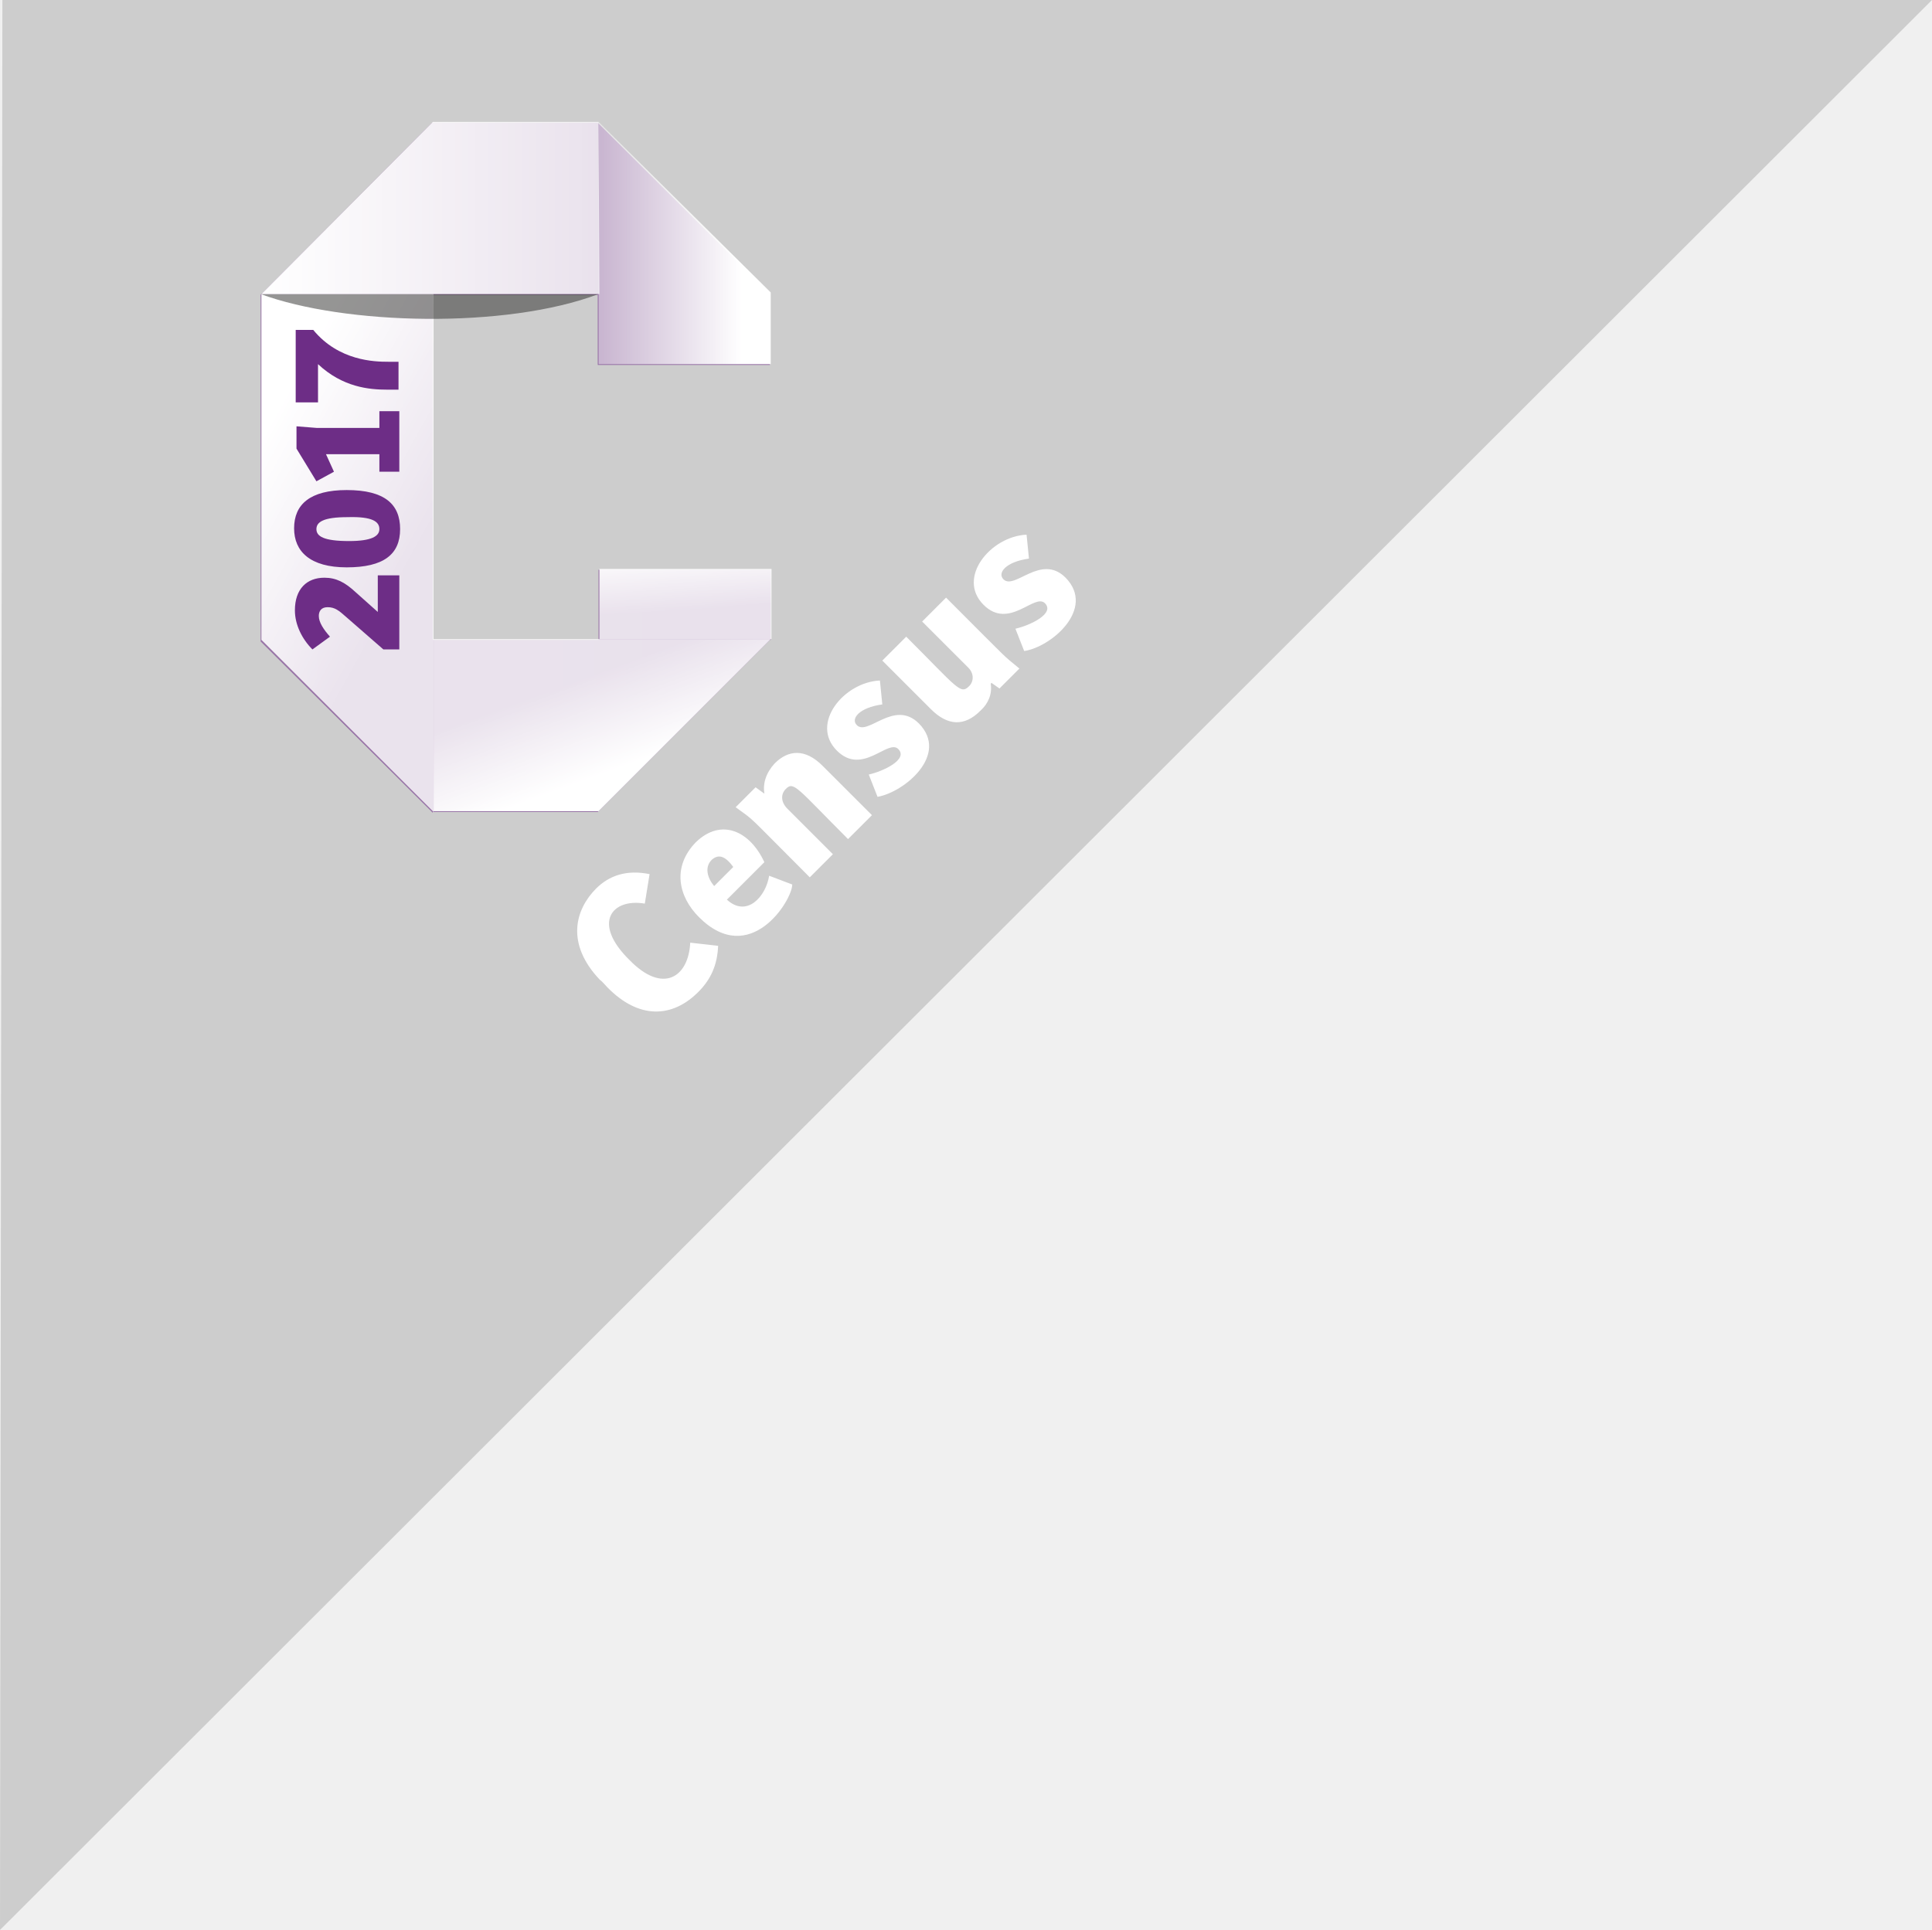
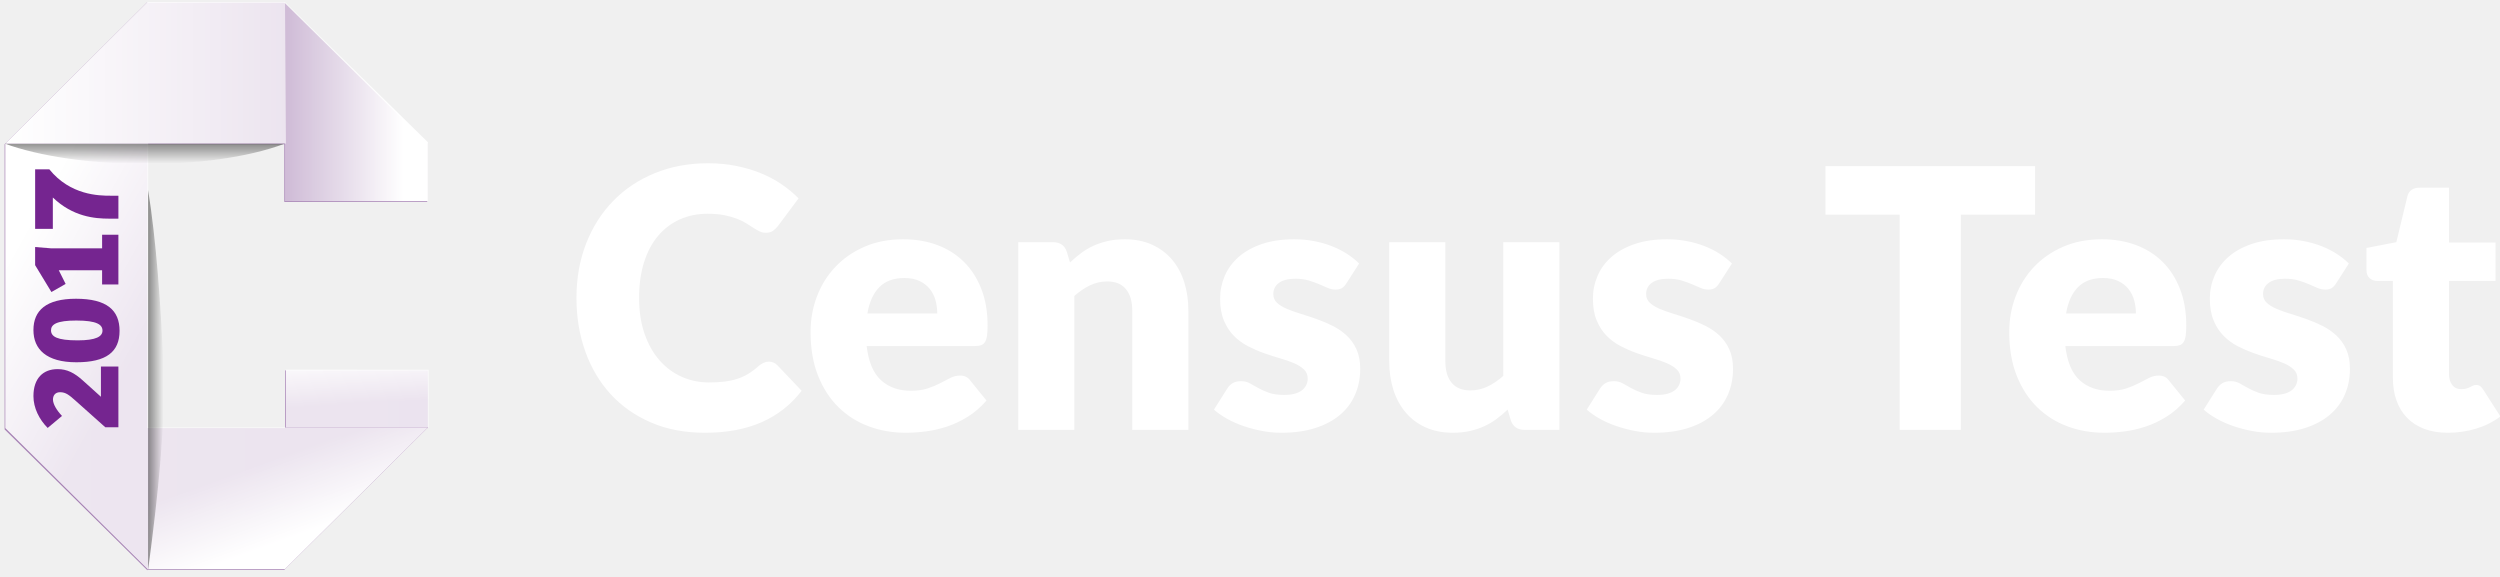
- <svg xmlns="http://www.w3.org/2000/svg" id="Layer_1" viewBox="0 0 242.4 242.2">
-   <style>.st0{opacity:0.145;fill:#010202;enable-background:new ;} .st1{opacity:0.61;} .st2{fill:url(#Shape_10_);} .st3{fill:url(#Shape_11_);} .st4{fill:url(#Shape_12_);} .st5{fill:url(#Shape_13_);} .st6{fill:url(#Shape_14_);} .st7{fill:#FFFFFF;} .st8{opacity:0.47;} .st9{fill:url(#Shape_15_);} .st10{fill:url(#Shape_16_);} .st11{fill:url(#Shape_17_);} .st12{fill:#6D2D86;}</style>
-   <g id="Page-1">
-     <g id="Group-2">
-       <g id="census-corner">
-         <path id="Shape" class="st0" d="M.3 0h242.1L0 242.2z" />
-         <g id="Group" transform="translate(32 15)" class="st1">
-           <linearGradient id="Shape_10_" gradientUnits="userSpaceOnUse" x1="-498.594" y1="492.579" x2="-497.594" y2="492.579" gradientTransform="matrix(64 0 0 -86.6 31910.7 42701.1)">
-             <stop offset="0" stop-color="#783D8F" />
-             <stop offset="1" stop-color="#682782" />
-           </linearGradient>
-           <path id="Shape_1_" class="st2" d="M43.1 56.5v8.8H22.3V22H43v8.8h21.6v-8.9L43 .4H22.2C20.6 2 1.5 21.2.7 22v43.5L22.3 87v-.1H43l21.6-21.6h.1v-8.8H43.1z" />
-         </g>
-         <linearGradient id="Shape_11_" gradientUnits="userSpaceOnUse" x1="-451.674" y1="474.689" x2="-451.542" y2="473.801" gradientTransform="matrix(21.6 0 0 -8.8 9839.6 4246)">
-           <stop offset="0" stop-color="#FFF" />
-           <stop offset="1" stop-color="#FFF" stop-opacity=".8" />
-         </linearGradient>
-         <path id="Shape_2_" class="st3" d="M75.2 71.4h21.6v8.8H75.2z" />
-         <linearGradient id="Shape_12_" gradientUnits="userSpaceOnUse" x1="-451.714" y1="506.742" x2="-451.374" y2="506.178" gradientTransform="matrix(21.6 0 0 -65 9797.2 32979.8)">
-           <stop offset="0" stop-color="#FFF" />
-           <stop offset="1" stop-color="#FFF" stop-opacity=".8" />
-         </linearGradient>
-         <path id="Shape_3_" class="st4" d="M32.8 80.3l21.6 21.6v-65H32.8z" />
-         <linearGradient id="Shape_13_" gradientUnits="userSpaceOnUse" x1="-462.159" y1="495.924" x2="-462.441" y2="496.316" gradientTransform="matrix(42.3 0 0 -21.6 19630.6 10807)">
-           <stop offset="0" stop-color="#FFF" />
-           <stop offset="1" stop-color="#FFF" stop-opacity=".8" />
-         </linearGradient>
-         <path id="Shape_4_" class="st5" d="M96.7 80.2l-21.6 21.6H54.4V80.2z" />
-         <linearGradient id="Shape_14_" gradientUnits="userSpaceOnUse" x1="-451.227" y1="500.535" x2="-452.042" y2="500.535" gradientTransform="matrix(21.6 0 0 -30.4 9839.5 15246.8)">
-           <stop offset="0" stop-color="#FFF" />
-           <stop offset="1" stop-color="#FFF" stop-opacity=".5" />
-         </linearGradient>
-         <path id="Shape_5_" class="st6" d="M75.1 45.7h21.6v-9L75.1 15.3z" />
-         <path id="Shape_6_" class="st7" d="M86.6 118.3l3.5.4c-.1 2.4-.9 4.2-2.5 5.8-3.3 3.3-7.5 3.4-11.4-.6-.1-.1-.8-.9-.9-.9-4.4-4.6-3.1-8.9-.5-11.5 1.6-1.6 3.8-2.4 6.7-1.8l-.6 3.7c-4.1-.7-6.7 2.4-1.9 7.1 4.2 4.3 7.4 2.1 7.6-2.2zm15-8.2c-8.5-8.5-6.6-6.8-9.3-8.8l2.5-2.5 1.1.8c-.2-1.3.2-2.6 1.3-3.8 1.7-1.7 3.8-1.9 6 .3l6.2 6.2-3 3c-6.4-6.4-6.8-7.3-7.8-6.3-.7.7-.6 1.7.2 2.5l5.7 5.7-2.9 2.9zm7.4-12.9c1.8-.4 5-1.9 3.7-3.2-1.3-1.3-4.5 3.4-7.7.2-3.4-3.4.9-8.6 5.4-8.8l.3 3c-2.9.4-4 1.8-3.2 2.6 1.4 1.4 4.7-3.3 7.8-.2 3.8 3.9-1.8 8.6-5.2 9.2l-1.1-2.8zm9.7-22.2c8.6 8.6 6.8 6.9 9.2 8.9l-2.5 2.5-1-.7-.1.1c.2 1.3-.3 2.5-1.3 3.4-2 2-4.1 1.9-6.2-.2l-6.1-6.1 3-3c6.5 6.5 6.8 7.3 7.9 6.2.6-.6.6-1.6-.1-2.3l-5.8-5.8 3-3zm8.7 3.9c1.8-.4 5-1.9 3.7-3.2-1.3-1.3-4.5 3.4-7.7.2-3.4-3.4.9-8.6 5.4-8.8l.3 3c-2.9.4-4 1.8-3.2 2.6 1.4 1.4 4.7-3.3 7.8-.2 3.8 3.9-1.8 8.7-5.2 9.2l-1.1-2.8zm-31.5 29.3l-4.7 4.7c2.5 2.3 4.9-.4 5.3-3l2.9 1.1c0 2-5.3 10.5-11.7 4.1-2.6-2.6-3.4-6.3-.4-9.4 3.2-3.1 6.8-1.4 8.6 2.5zm-6.3 3l2.4-2.4c-.8-1.1-1.7-1.8-2.7-.9-.9.9-.6 2.2.3 3.3z" />
-         <g id="Group_1_" transform="translate(32 36)" class="st8">
-           <linearGradient id="Shape_15_" gradientUnits="userSpaceOnUse" x1="-494.321" y1="369.943" x2="-494.321" y2="368.99" gradientTransform="matrix(42.4 0 0 -3.1 20981.1 1153.5)">
-             <stop offset="0" stop-color="#1E1E1C" />
-             <stop offset="1" stop-color="#1E1E1C" stop-opacity="0" />
-           </linearGradient>
-           <path id="Shape_7_" class="st9" d="M43.1.9H.7c10.5 3.9 30.8 4.4 42.4 0z" />
-         </g>
-         <linearGradient id="Shape_16_" gradientUnits="userSpaceOnUse" x1="-462.83" y1="496.112" x2="-461.824" y2="496.112" gradientTransform="matrix(42.4 0 0 -21.6 19656.4 10742.1)">
-           <stop offset="0" stop-color="#FFF" />
-           <stop offset="1" stop-color="#FFF" stop-opacity=".8" />
-         </linearGradient>
-         <path id="Shape_8_" class="st10" d="M75.1 15.3H54.3L32.8 36.9h42.4z" />
-         <g id="Group_2_" transform="translate(54 44)" class="st8">
-           <linearGradient id="Shape_17_" gradientUnits="userSpaceOnUse" x1="-328.623" y1="461.69" x2="-327.673" y2="461.69" gradientTransform="matrix(2.4 0 0 -57.9 781.9 26760.8)">
-             <stop offset="0" stop-color="#1E1E1C" />
-             <stop offset="1" stop-color="#1E1E1C" stop-opacity="0" />
-           </linearGradient>
-           <path id="Shape_9_" class="st11" d="M2.7 26.6C2.3 17.2 1.6 7.5.4 0v57.9c1.5-11.3 2.7-22.7 2.3-31.3z" />
-         </g>
+ <svg xmlns="http://www.w3.org/2000/svg" width="221" height="51" viewBox="0 0 221 51">
+   <defs>
+     <linearGradient x1=".006%" y1="49.995%" x2="100.031%" y2="49.995%" id="a">
+       <stop stop-color="#783D8F" offset="0%" />
+       <stop stop-color="#682782" offset="100%" />
+     </linearGradient>
+     <linearGradient x1="38.301%" y1="-29.909%" x2="51.468%" y2="58.898%" id="b">
+       <stop stop-color="#fff" offset="0%" />
+       <stop stop-color="#fff" stop-opacity=".8" offset="100%" />
+     </linearGradient>
+     <linearGradient x1="34.287%" y1="7.026%" x2="68.227%" y2="63.417%" id="c">
+       <stop stop-color="#fff" offset="0%" />
+       <stop stop-color="#fff" stop-opacity=".8" offset="100%" />
+     </linearGradient>
+     <linearGradient x1="63.636%" y1="68.75%" x2="35.364%" y2="29.593%" id="d">
+       <stop stop-color="#fff" offset="0%" />
+       <stop stop-color="#fff" stop-opacity=".8" offset="100%" />
+     </linearGradient>
+     <linearGradient x1="82.829%" y1="49.905%" x2="1.319%" y2="49.905%" id="e">
+       <stop stop-color="#fff" offset="0%" />
+       <stop stop-color="#fff" stop-opacity=".5" offset="100%" />
+     </linearGradient>
+     <linearGradient x1="50.059%" y1="1.862%" x2="50.059%" y2="97.165%" id="f">
+       <stop stop-color="#1E1E1C" offset="0%" />
+       <stop stop-color="#1E1E1C" stop-opacity="0" offset="100%" />
+     </linearGradient>
+     <linearGradient x1="-.889%" y1="49.88%" x2="99.653%" y2="49.88%" id="g">
+       <stop stop-color="#fff" offset="0%" />
+       <stop stop-color="#fff" stop-opacity=".8" offset="100%" />
+     </linearGradient>
+     <linearGradient x1="2.944%" y1="49.922%" x2="97.95%" y2="49.922%" id="h">
+       <stop stop-color="#1E1E1C" offset="0%" />
+       <stop stop-color="#1E1E1C" stop-opacity="0" offset="100%" />
+     </linearGradient>
+   </defs>
+   <g fill="none">
+     <path d="M67.968 31.968c.128 0 .256.024.384.072.128.048.251.131.368.248l2.144 2.256c-.939 1.227-2.115 2.152-3.528 2.776-1.413.624-3.085.936-5.016.936-1.771 0-3.357-.301-4.76-.904-1.403-.603-2.592-1.435-3.568-2.496s-1.725-2.32-2.248-3.776c-.523-1.456-.784-3.037-.784-4.744 0-1.739.283-3.336.848-4.792s1.36-2.712 2.384-3.768c1.024-1.056 2.251-1.877 3.68-2.464 1.429-.587 3.003-.88 4.72-.88.875 0 1.699.077 2.472.232.773.155 1.496.368 2.168.64.672.272 1.291.6 1.856.984.565.384 1.067.8 1.504 1.248l-1.824 2.448c-.117.149-.256.285-.416.408-.16.123-.384.184-.672.184-.192 0-.373-.043-.544-.128-.171-.085-.352-.189-.544-.312l-.632-.4c-.229-.144-.501-.277-.816-.4-.315-.123-.683-.227-1.104-.312-.421-.085-.915-.128-1.48-.128-.896 0-1.715.165-2.456.496-.741.331-1.381.813-1.92 1.448-.539.635-.955 1.413-1.248 2.336-.293.923-.44 1.976-.44 3.16 0 1.195.163 2.256.488 3.184.325.928.768 1.709 1.328 2.344.56.635 1.213 1.117 1.96 1.448.747.331 1.547.496 2.4.496.491 0 .939-.024 1.344-.072.405-.048.784-.128 1.136-.24.352-.112.683-.261.992-.448.309-.187.624-.424.944-.712.128-.107.267-.195.416-.264.149-.069.304-.104.464-.104zm14.886-4.256c0-.395-.051-.779-.152-1.152-.101-.373-.267-.707-.496-1-.229-.293-.531-.531-.904-.712-.373-.181-.827-.272-1.36-.272-.939 0-1.675.269-2.208.808-.533.539-.885 1.315-1.056 2.328h6.176zm-6.24 2.88c.16 1.387.581 2.392 1.264 3.016.683.624 1.563.936 2.64.936.576 0 1.072-.069 1.488-.208.416-.139.787-.293 1.112-.464l.896-.464c.272-.139.557-.208.856-.208.395 0 .693.144.896.432l1.44 1.776c-.512.587-1.064 1.064-1.656 1.432-.592.368-1.2.656-1.824.864-.624.208-1.248.352-1.872.432-.624.08-1.219.12-1.784.12-1.163 0-2.253-.189-3.272-.568-1.019-.379-1.909-.941-2.672-1.688-.763-.747-1.365-1.675-1.808-2.784-.443-1.109-.664-2.4-.664-3.872 0-1.109.189-2.16.568-3.152.379-.992.923-1.861 1.632-2.608.709-.747 1.568-1.339 2.576-1.776 1.008-.437 2.147-.656 3.416-.656 1.099 0 2.104.171 3.016.512.912.341 1.696.837 2.352 1.488.656.651 1.168 1.448 1.536 2.392.368.944.552 2.013.552 3.208 0 .373-.016.677-.048.912s-.091.421-.176.56c-.085.139-.2.235-.344.288-.144.053-.328.08-.552.08h-9.568zm17.974-7.392c.32-.299.651-.576.992-.832.341-.256.707-.472 1.096-.648.389-.176.811-.315 1.264-.416.453-.101.947-.152 1.48-.152.907 0 1.709.157 2.408.472.699.315 1.288.752 1.768 1.312s.843 1.227 1.088 2c.245.773.368 1.613.368 2.52v10.544h-4.96v-10.544c0-.811-.187-1.443-.56-1.896-.373-.453-.923-.68-1.648-.68-.544 0-1.053.115-1.528.344-.475.229-.936.541-1.384.936v11.84h-4.96v-16.592h3.072c.619 0 1.024.277 1.216.832l.288.96zm24.438 1.84c-.128.203-.264.347-.408.432-.144.085-.328.128-.552.128-.235 0-.469-.051-.704-.152l-.76-.328c-.272-.117-.579-.227-.92-.328-.341-.101-.731-.152-1.168-.152-.629 0-1.112.12-1.448.36-.336.24-.504.573-.504 1 0 .309.109.565.328.768.219.203.509.381.872.536.363.155.773.301 1.232.44.459.139.928.293 1.408.464.48.171.949.371 1.408.6.459.229.869.512 1.232.848.363.336.653.744.872 1.224.219.48.328 1.056.328 1.728 0 .821-.149 1.579-.448 2.272-.299.693-.744 1.291-1.336 1.792-.592.501-1.323.891-2.192 1.168-.869.277-1.869.416-3 .416-.565 0-1.131-.053-1.696-.16-.565-.107-1.112-.251-1.64-.432-.528-.181-1.016-.397-1.464-.648-.448-.251-.832-.52-1.152-.808l1.152-1.824c.128-.213.291-.381.488-.504s.451-.184.76-.184c.288 0 .547.064.776.192l.744.416c.267.149.579.288.936.416.357.128.808.192 1.352.192.384 0 .709-.04.976-.12.267-.08.48-.189.64-.328.16-.139.277-.293.352-.464.075-.171.112-.347.112-.528 0-.331-.112-.603-.336-.816-.224-.213-.517-.397-.88-.552-.363-.155-.776-.299-1.24-.432-.464-.133-.936-.285-1.416-.456-.48-.171-.952-.376-1.416-.616-.464-.24-.877-.544-1.24-.912s-.656-.819-.88-1.352c-.224-.533-.336-1.179-.336-1.936 0-.704.136-1.373.408-2.008.272-.635.68-1.192 1.224-1.672.544-.48 1.227-.861 2.048-1.144.821-.283 1.781-.424 2.88-.424.597 0 1.176.053 1.736.16.56.107 1.085.256 1.576.448.491.192.939.419 1.344.68.405.261.763.547 1.072.856l-1.12 1.744zm18.822-3.632v16.592h-3.072c-.619 0-1.024-.277-1.216-.832l-.288-.96c-.32.309-.651.589-.992.84-.341.251-.707.464-1.096.64-.389.176-.811.315-1.264.416-.453.101-.947.152-1.48.152-.907 0-1.709-.157-2.408-.472-.699-.315-1.288-.755-1.768-1.32-.48-.565-.843-1.232-1.088-2-.245-.768-.368-1.611-.368-2.528v-10.528h4.96v10.528c0 .821.187 1.456.56 1.904.373.448.923.672 1.648.672.544 0 1.053-.115 1.528-.344.475-.229.936-.541 1.384-.936v-11.824h4.96zm14.134 3.632c-.128.203-.264.347-.408.432-.144.085-.328.128-.552.128-.235 0-.469-.051-.704-.152l-.76-.328c-.272-.117-.579-.227-.92-.328-.341-.101-.731-.152-1.168-.152-.629 0-1.112.12-1.448.36-.336.24-.504.573-.504 1 0 .309.109.565.328.768.219.203.509.381.872.536.363.155.773.301 1.232.44.459.139.928.293 1.408.464.48.171.949.371 1.408.6.459.229.869.512 1.232.848.363.336.653.744.872 1.224.219.48.328 1.056.328 1.728 0 .821-.149 1.579-.448 2.272-.299.693-.744 1.291-1.336 1.792-.592.501-1.323.891-2.192 1.168-.869.277-1.869.416-3 .416-.565 0-1.131-.053-1.696-.16-.565-.107-1.112-.251-1.64-.432-.528-.181-1.016-.397-1.464-.648-.448-.251-.832-.52-1.152-.808l1.152-1.824c.128-.213.291-.381.488-.504s.451-.184.76-.184c.288 0 .547.064.776.192l.744.416c.267.149.579.288.936.416.357.128.808.192 1.352.192.384 0 .709-.04.976-.12.267-.08.48-.189.64-.328.16-.139.277-.293.352-.464.075-.171.112-.347.112-.528 0-.331-.112-.603-.336-.816-.224-.213-.517-.397-.88-.552-.363-.155-.776-.299-1.24-.432-.464-.133-.936-.285-1.416-.456-.48-.171-.952-.376-1.416-.616-.464-.24-.877-.544-1.24-.912s-.656-.819-.88-1.352c-.224-.533-.336-1.179-.336-1.936 0-.704.136-1.373.408-2.008.272-.635.68-1.192 1.224-1.672.544-.48 1.227-.861 2.048-1.144.821-.283 1.781-.424 2.88-.424.597 0 1.176.053 1.736.16.56.107 1.085.256 1.576.448.491.192.939.419 1.344.68.405.261.763.547 1.072.856l-1.12 1.744zm27.916-6.064h-6.56v19.024h-5.408v-19.024h-6.56v-4.288h18.528v4.288zm8.918 8.736c0-.395-.051-.779-.152-1.152-.101-.373-.267-.707-.496-1-.229-.293-.531-.531-.904-.712-.373-.181-.827-.272-1.36-.272-.939 0-1.675.269-2.208.808-.533.539-.885 1.315-1.056 2.328h6.176zm-6.24 2.88c.16 1.387.581 2.392 1.264 3.016.683.624 1.563.936 2.64.936.576 0 1.072-.069 1.488-.208.416-.139.787-.293 1.112-.464l.896-.464c.272-.139.557-.208.856-.208.395 0 .693.144.896.432l1.44 1.776c-.512.587-1.064 1.064-1.656 1.432-.592.368-1.2.656-1.824.864-.624.208-1.248.352-1.872.432-.624.08-1.219.12-1.784.12-1.163 0-2.253-.189-3.272-.568-1.019-.379-1.909-.941-2.672-1.688-.763-.747-1.365-1.675-1.808-2.784-.443-1.109-.664-2.4-.664-3.872 0-1.109.189-2.16.568-3.152.379-.992.923-1.861 1.632-2.608.709-.747 1.568-1.339 2.576-1.776 1.008-.437 2.147-.656 3.416-.656 1.099 0 2.104.171 3.016.512.912.341 1.696.837 2.352 1.488.656.651 1.168 1.448 1.536 2.392.368.944.552 2.013.552 3.208 0 .373-.016.677-.048.912s-.091.421-.176.56c-.085.139-.2.235-.344.288-.144.053-.328.08-.552.08h-9.568zm23.942-5.552c-.128.203-.264.347-.408.432-.144.085-.328.128-.552.128-.235 0-.469-.051-.704-.152l-.76-.328c-.272-.117-.579-.227-.92-.328-.341-.101-.731-.152-1.168-.152-.629 0-1.112.12-1.448.36-.336.24-.504.573-.504 1 0 .309.109.565.328.768.219.203.509.381.872.536.363.155.773.301 1.232.44.459.139.928.293 1.408.464.48.171.949.371 1.408.6.459.229.869.512 1.232.848.363.336.653.744.872 1.224.219.48.328 1.056.328 1.728 0 .821-.149 1.579-.448 2.272-.299.693-.744 1.291-1.336 1.792-.592.501-1.323.891-2.192 1.168-.869.277-1.869.416-3 .416-.565 0-1.131-.053-1.696-.16-.565-.107-1.112-.251-1.64-.432-.528-.181-1.016-.397-1.464-.648-.448-.251-.832-.52-1.152-.808l1.152-1.824c.128-.213.291-.381.488-.504s.451-.184.76-.184c.288 0 .547.064.776.192l.744.416c.267.149.579.288.936.416.357.128.808.192 1.352.192.384 0 .709-.04.976-.12.267-.08.48-.189.64-.328.16-.139.277-.293.352-.464.075-.171.112-.347.112-.528 0-.331-.112-.603-.336-.816-.224-.213-.517-.397-.88-.552-.363-.155-.776-.299-1.24-.432-.464-.133-.936-.285-1.416-.456-.48-.171-.952-.376-1.416-.616-.464-.24-.877-.544-1.24-.912s-.656-.819-.88-1.352c-.224-.533-.336-1.179-.336-1.936 0-.704.136-1.373.408-2.008.272-.635.68-1.192 1.224-1.672.544-.48 1.227-.861 2.048-1.144.821-.283 1.781-.424 2.88-.424.597 0 1.176.053 1.736.16.56.107 1.085.256 1.576.448.491.192.939.419 1.344.68.405.261.763.547 1.072.856l-1.12 1.744zm9.878 13.216c-.789 0-1.485-.115-2.088-.344-.603-.229-1.109-.555-1.52-.976-.411-.421-.723-.931-.936-1.528-.213-.597-.32-1.264-.32-2v-8.576h-1.408c-.256 0-.475-.083-.656-.248-.181-.165-.272-.408-.272-.728v-1.936l2.64-.512.976-4.048c.128-.512.491-.768 1.088-.768h2.592v4.848h4.112v3.392h-4.112v8.24c0 .384.093.701.28.952.187.251.456.376.808.376.181 0 .333-.019.456-.056.123-.037.229-.08.32-.128l.256-.128c.08-.037.173-.056.28-.056.149 0 .269.035.36.104.091.069.184.179.28.328l1.504 2.352c-.64.48-1.36.84-2.16 1.08-.8.24-1.627.36-2.48.36z" fill="#fff" />
+     <g>
+       <g>
+         <path d="M25.197 32.744v5.1h-12.16v-25.094h12.102v5.1h12.628v-5.158l-12.628-12.46h-12.16c-.935.927-12.102 12.055-12.569 12.518v25.21l12.628 12.46v-.058h12.102l12.628-12.518h.058v-5.1h-12.628z" opacity=".61" id="Shape" fill="url(#a)" />
+         <path id="Shape" fill="url(#b)" d="M25.255 32.686h12.628v5.1h-12.628z" />
+         <path id="Shape" fill="url(#c)" d="M.468 37.844l12.628 12.518v-37.67h-12.628z" />
+         <path id="Shape" fill="url(#d)" d="M37.825 37.786l-12.628 12.518h-12.102v-12.518z" />
+         <path id="Shape" fill="url(#e)" d="M25.197 17.792h12.628v-5.216l-12.628-12.402z" />
+         <path d="M25.197 12.692h-24.788c6.138 2.26 18.006 2.55 24.788 0z" opacity=".47" id="Shape" fill="url(#f)" />
+         <path id="Shape" fill="url(#g)" d="M25.197.174h-12.16l-12.569 12.518h24.788z" />
+         <path d="M14.44 32.223c-.234-5.448-.643-11.069-1.345-15.416v33.556c.877-6.549 1.578-13.156 1.345-18.14z" opacity=".47" fill="url(#h)" />
      </g>
-       <path id="_x32_017" class="st12" d="M41.4 79.9c-.8-.9-1.4-1.8-1.4-2.6 0-.6.3-1.1 1.1-1.1.9 0 1.4.4 2.3 1.2l4.7 4.1h2v-9.3h-2.7v4.6l-2.8-2.5c-1.3-1.2-2.4-1.8-3.9-1.8-2.2 0-3.7 1.4-3.7 4.1 0 1.8.9 3.6 2.2 4.9l2.2-1.6zm-4.5-13.6c0 2.9 2 4.9 6.6 4.9s6.7-1.6 6.7-4.8c0-3.1-1.9-4.9-6.7-4.9-4.6 0-6.6 1.8-6.6 4.8zm10.7.1c0 .9-1 1.5-3.8 1.5-3.2 0-4.1-.6-4.1-1.5s.9-1.5 3.9-1.5c3.2-.1 4 .6 4 1.5zm0-7.2h2.5v-7.6h-2.5v2.1h-7.9l-2.5-.2v2.8l2.5 4.1 2.2-1.2-1-2.2h6.7v2.2zm-7.7-8.7v-4.8c3.1 2.9 6.4 3.2 8.7 3.2H50v-3.5h-1.3c-1.7 0-6.2-.1-9.4-4h-2.2v9.1h2.8z" />
+       <path d="M5.482 36.77c-.457-.484-.8-1.038-.8-1.453 0-.346.194-.646.629-.646.503 0 .8.254 1.326.715l2.675 2.387h1.154v-5.373h-1.543v2.675l-1.589-1.43c-.754-.68-1.395-1.015-2.24-1.015-1.28 0-2.138.807-2.138 2.387 0 1.049.514 2.064 1.257 2.813l1.269-1.061zm-2.526-7.593c0 1.695 1.143 2.848 3.795 2.848 2.64 0 3.818-.911 3.818-2.779 0-1.81-1.109-2.837-3.852-2.837-2.64 0-3.761 1.038-3.761 2.767zm6.104.046c0 .519-.549.865-2.195.865-1.829 0-2.355-.334-2.355-.888 0-.519.492-.865 2.229-.865 1.84 0 2.32.369 2.32.888zm-.034-4.077h1.44v-4.393h-1.44v1.199h-4.515l-1.406-.115v1.603l1.44 2.375 1.257-.715-.606-1.211h3.829v1.257zm-4.355-4.918v-2.767c1.772 1.695 3.681 1.868 4.984 1.868h.812v-2.029h-.72c-.994 0-3.532-.035-5.384-2.329h-1.257v5.258h1.566z" fill="#752590" />
    </g>
  </g>
</svg>
